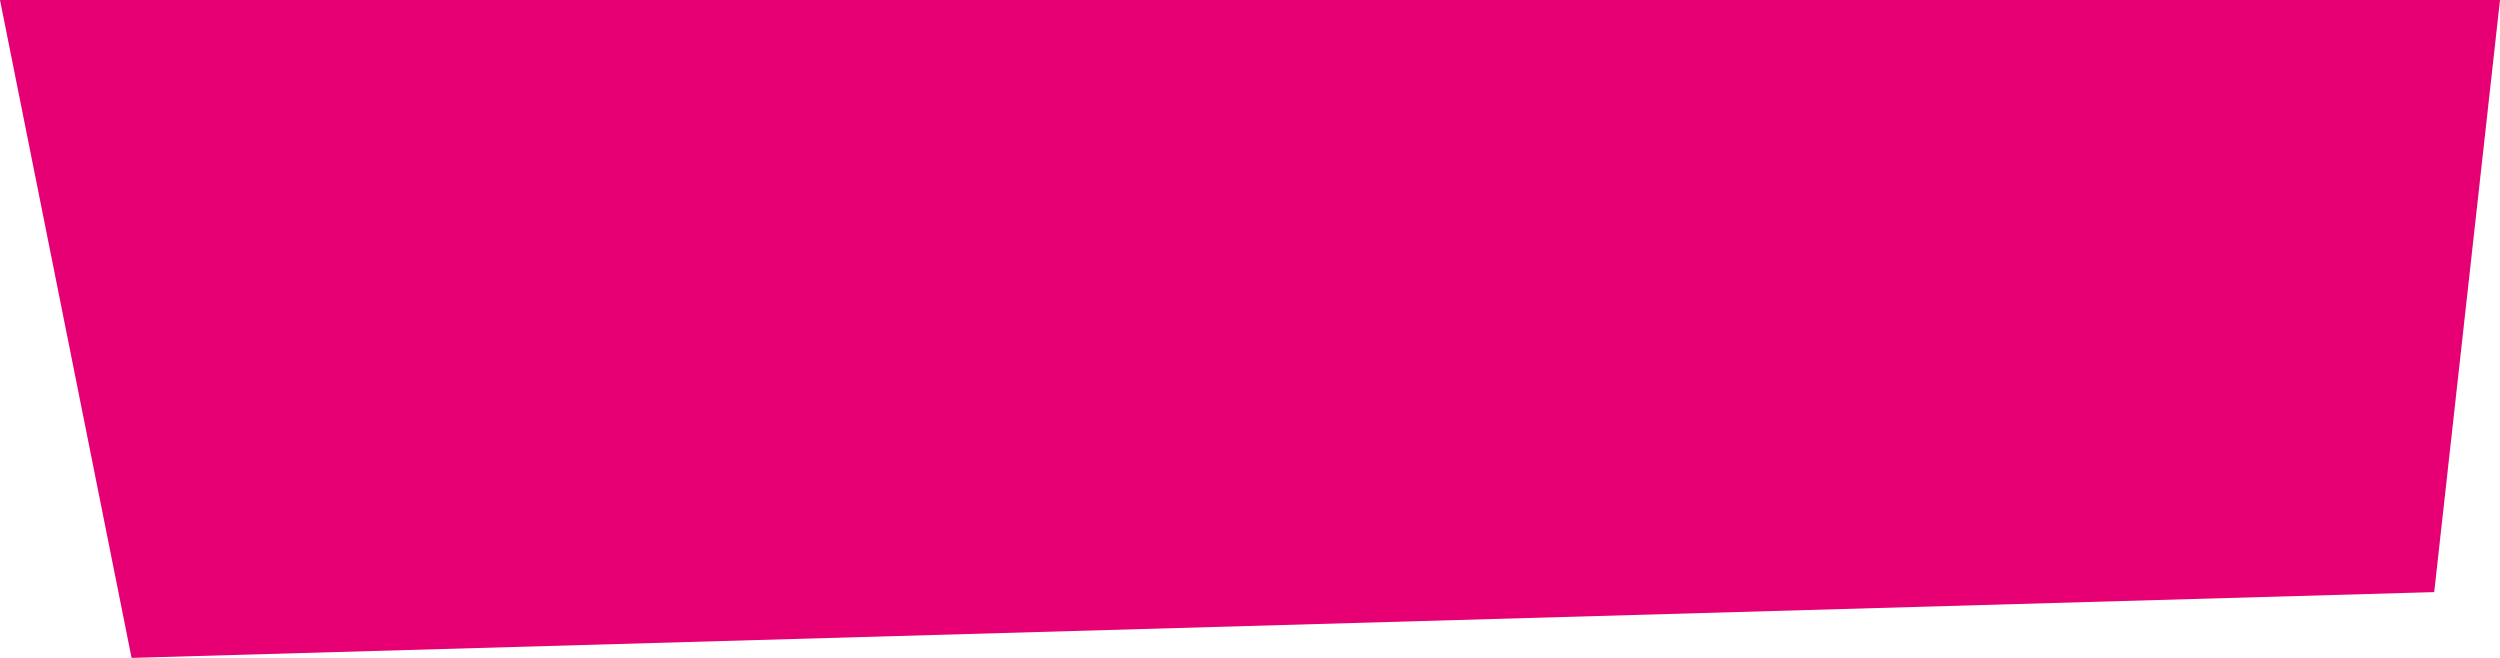
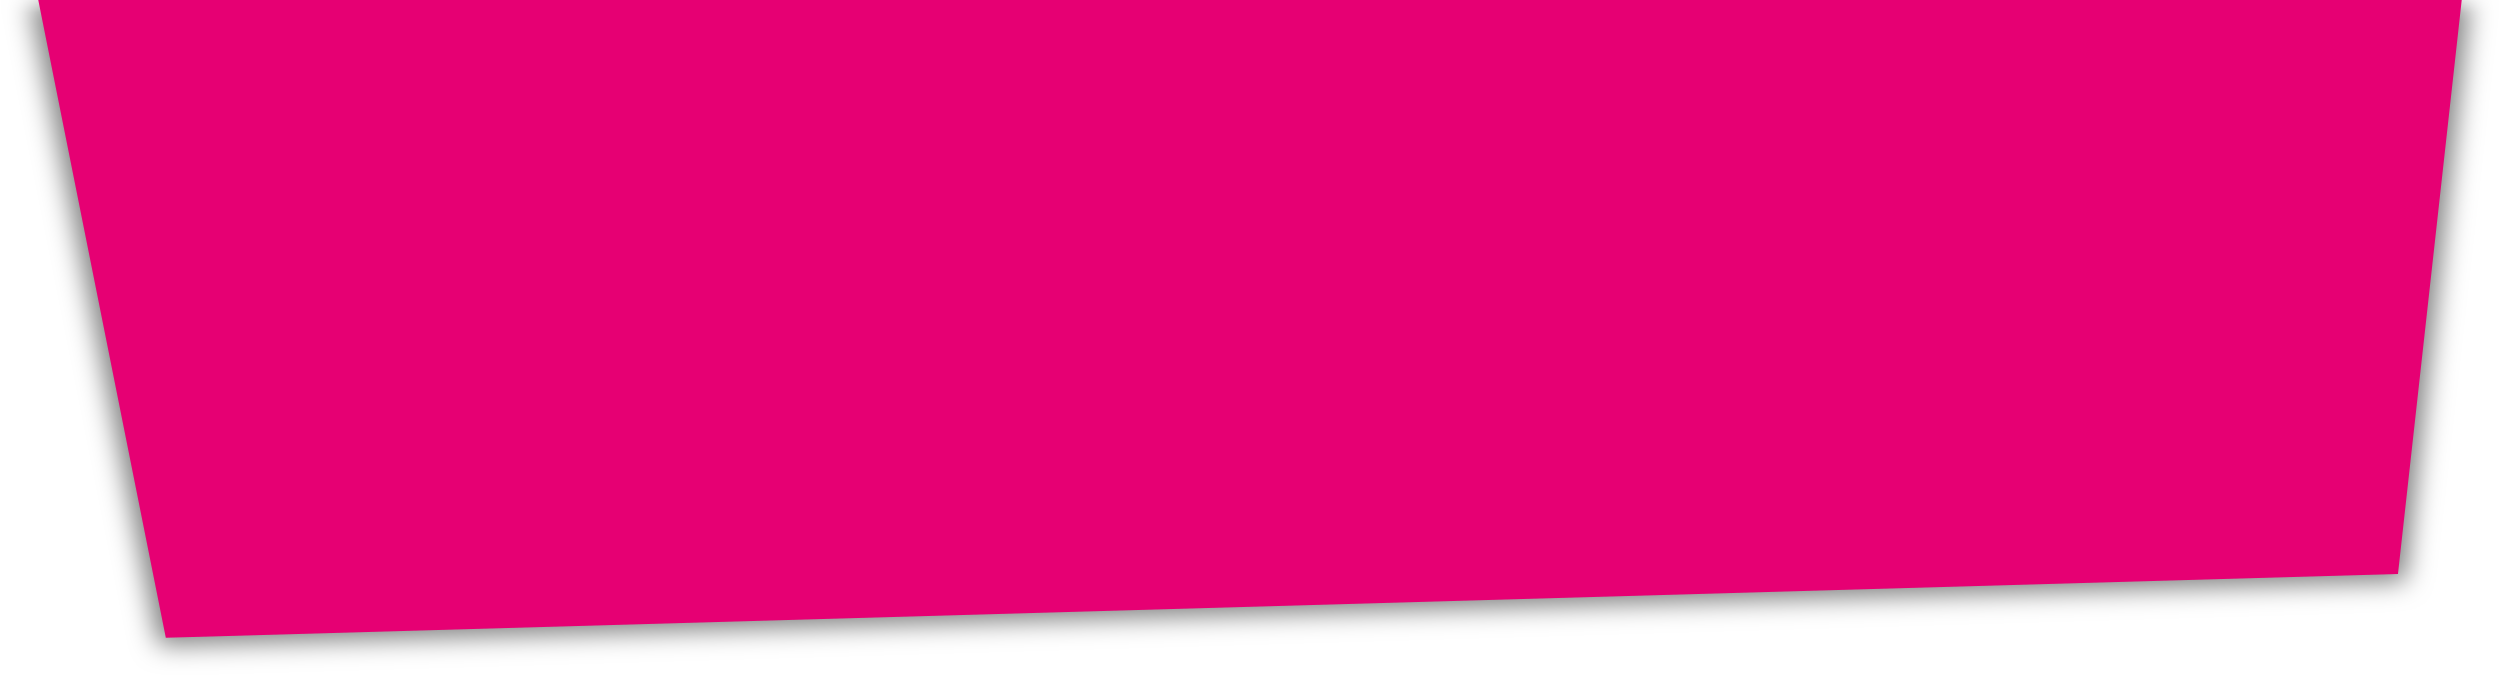
- <svg xmlns="http://www.w3.org/2000/svg" width="380px" height="100px" viewBox="0 0 380 100" version="1.1">
+ <svg xmlns="http://www.w3.org/2000/svg" xmlns:xlink="http://www.w3.org/1999/xlink" width="392px" height="106px" viewBox="0 0 392 106" version="1.1">
+   <defs>
+     <polygon id="path-1" points="0 0 380 0 370 90 20 100" />
+     <filter x="-2.5%" y="-9.0%" width="104.9%" height="118.0%" filterUnits="objectBoundingBox" id="filter-2">
+       <feMorphology radius="1" operator="dilate" in="SourceAlpha" result="shadowSpreadOuter1" />
+       <feOffset dx="0" dy="0" in="shadowSpreadOuter1" result="shadowOffsetOuter1" />
+       <feGaussianBlur stdDeviation="2" in="shadowOffsetOuter1" result="shadowBlurOuter1" />
+       <feColorMatrix values="0 0 0 0 0   0 0 0 0 0   0 0 0 0 0  0 0 0 0.5 0" type="matrix" in="shadowBlurOuter1" />
+     </filter>
+   </defs>
  <g id="DEV:Home" stroke="none" stroke-width="1" fill="none" fill-rule="evenodd">
-     <g id="NN_SITE-HOME-DESKTOP" transform="translate(-593, 0)" fill="#E60073">
+     <g id="NN_SITE-HOME-DESKTOP" transform="translate(-587, 0)">
      <g id="LOGO" transform="translate(593, 0)">
-         <polygon id="LOGO_BG" points="0 0 380 0 370 90 20 100" />
+         <g id="LOGO_BG">
+           <use fill="black" fill-opacity="1" filter="url(#filter-2)" xlink:href="#path-1" />
+           <use fill="#E60073" fill-rule="evenodd" xlink:href="#path-1" />
+         </g>
      </g>
    </g>
  </g>
</svg>
